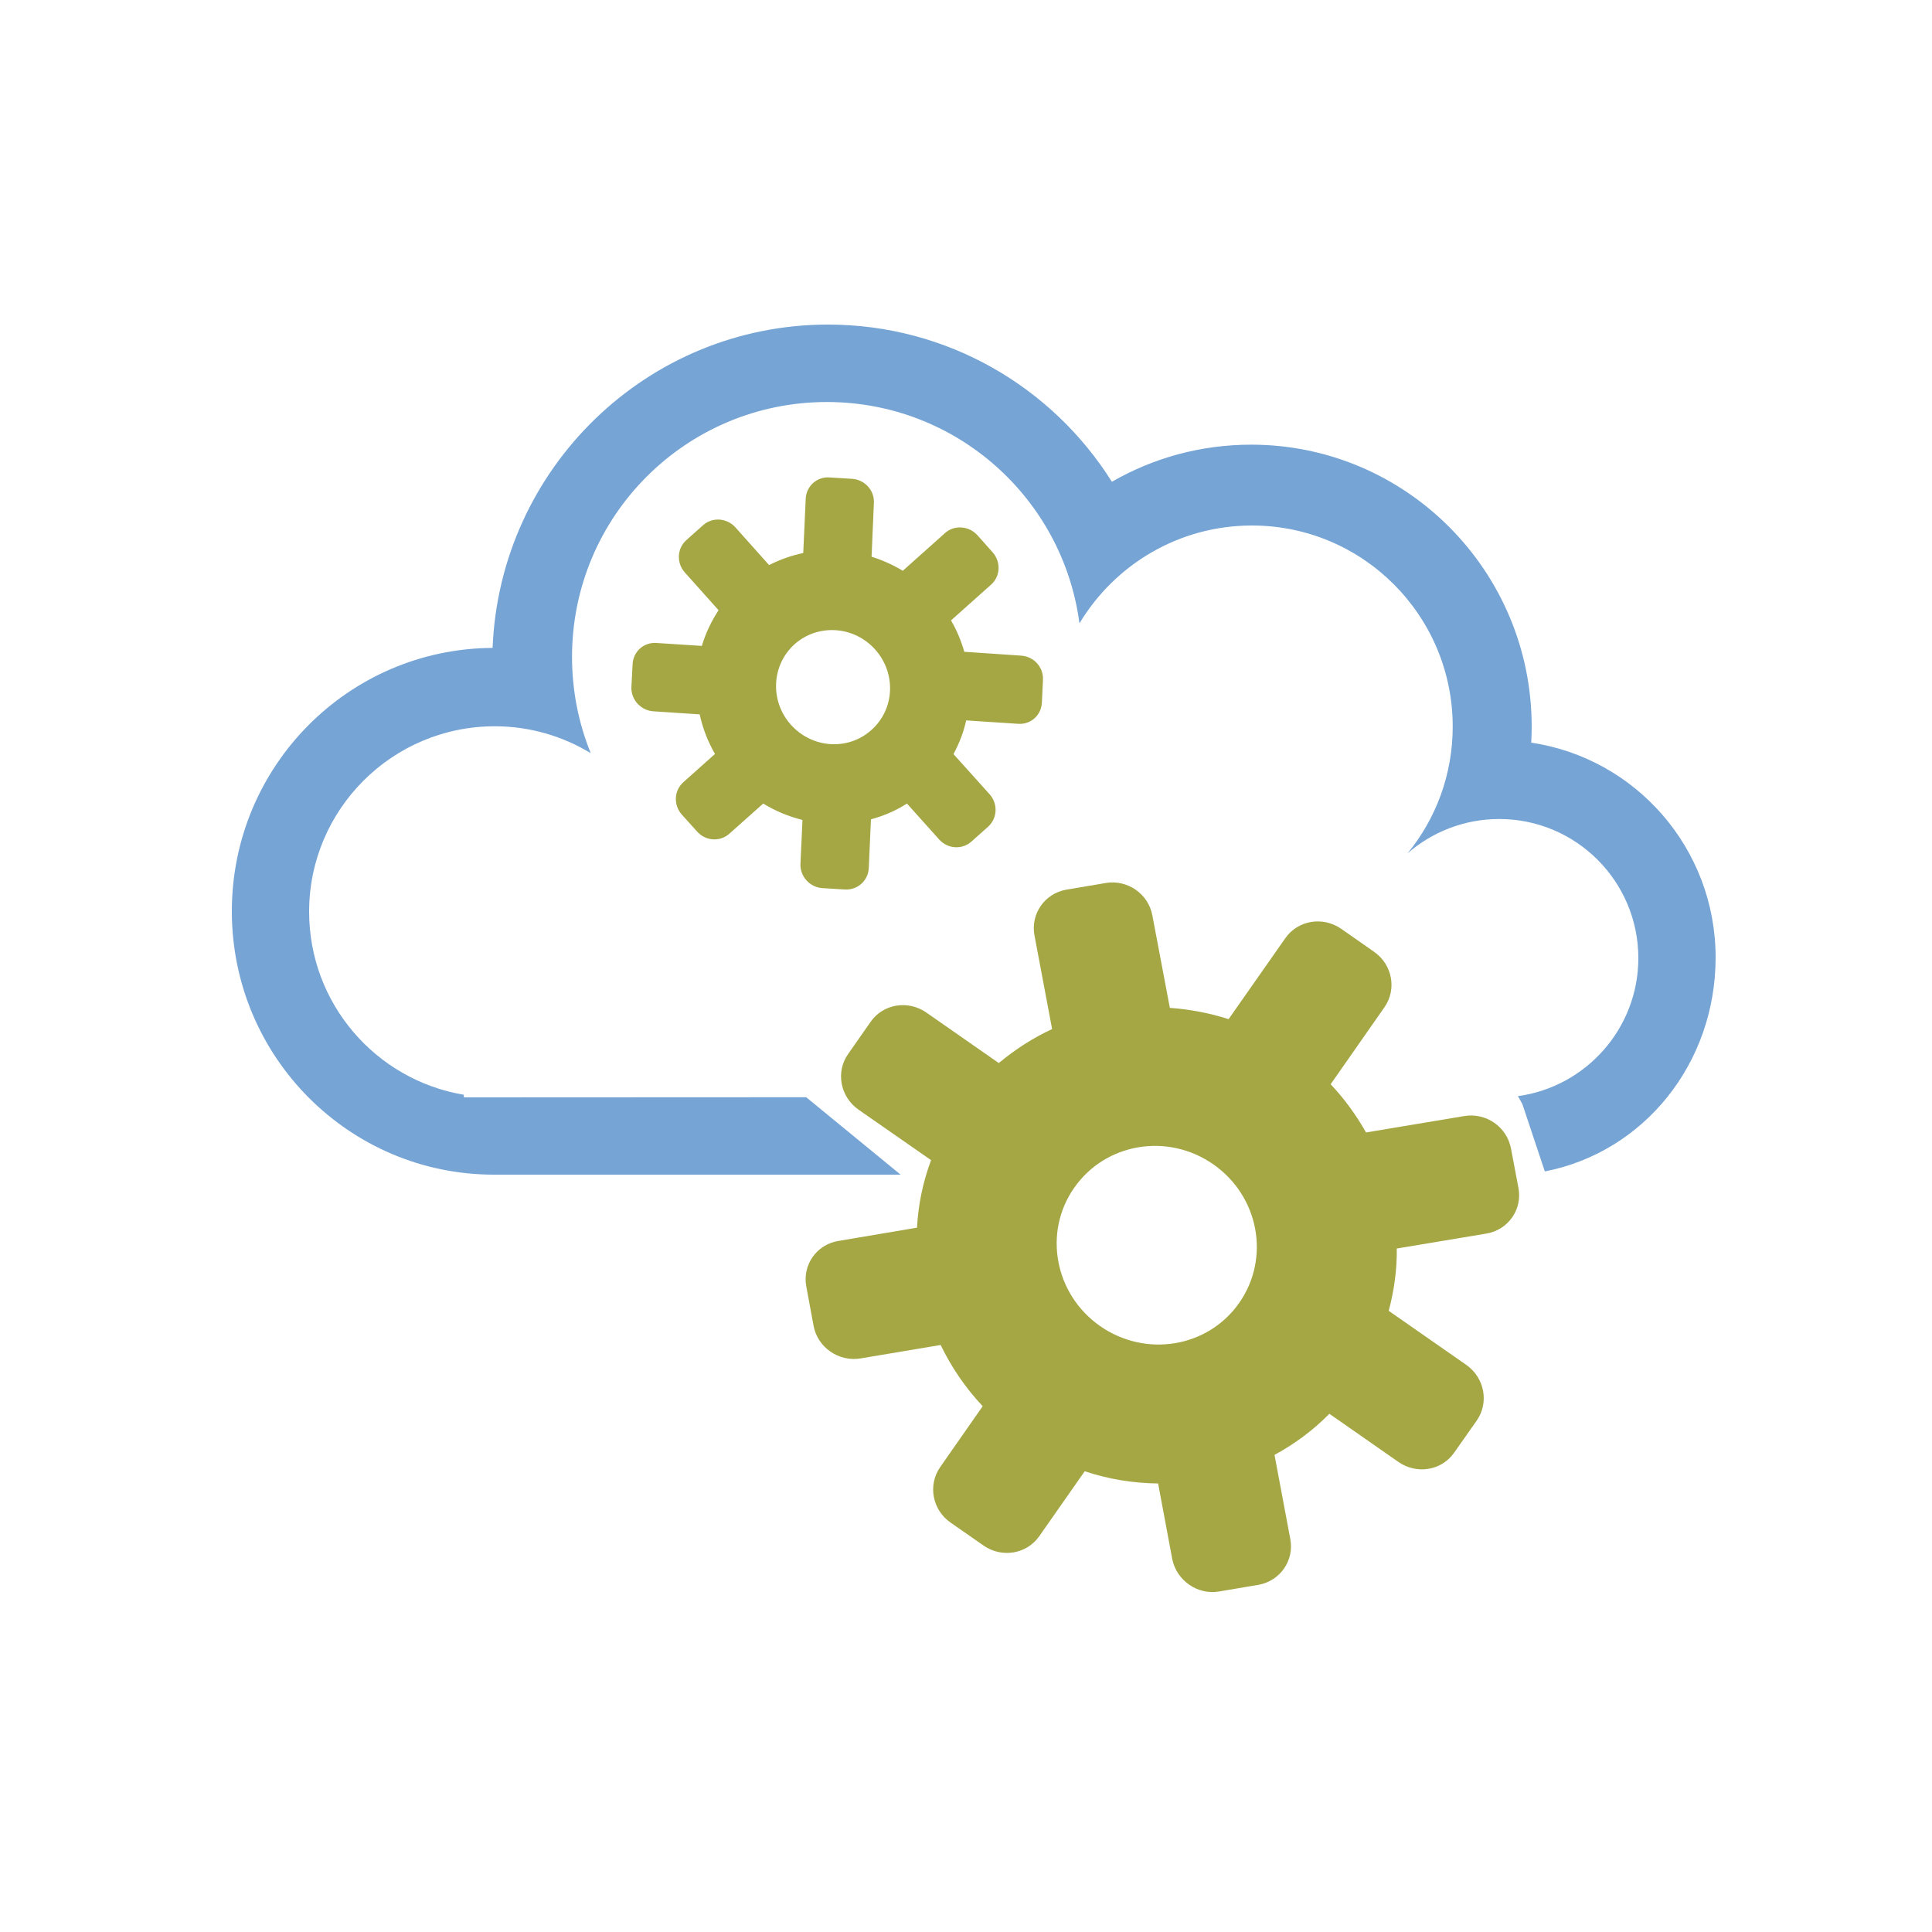
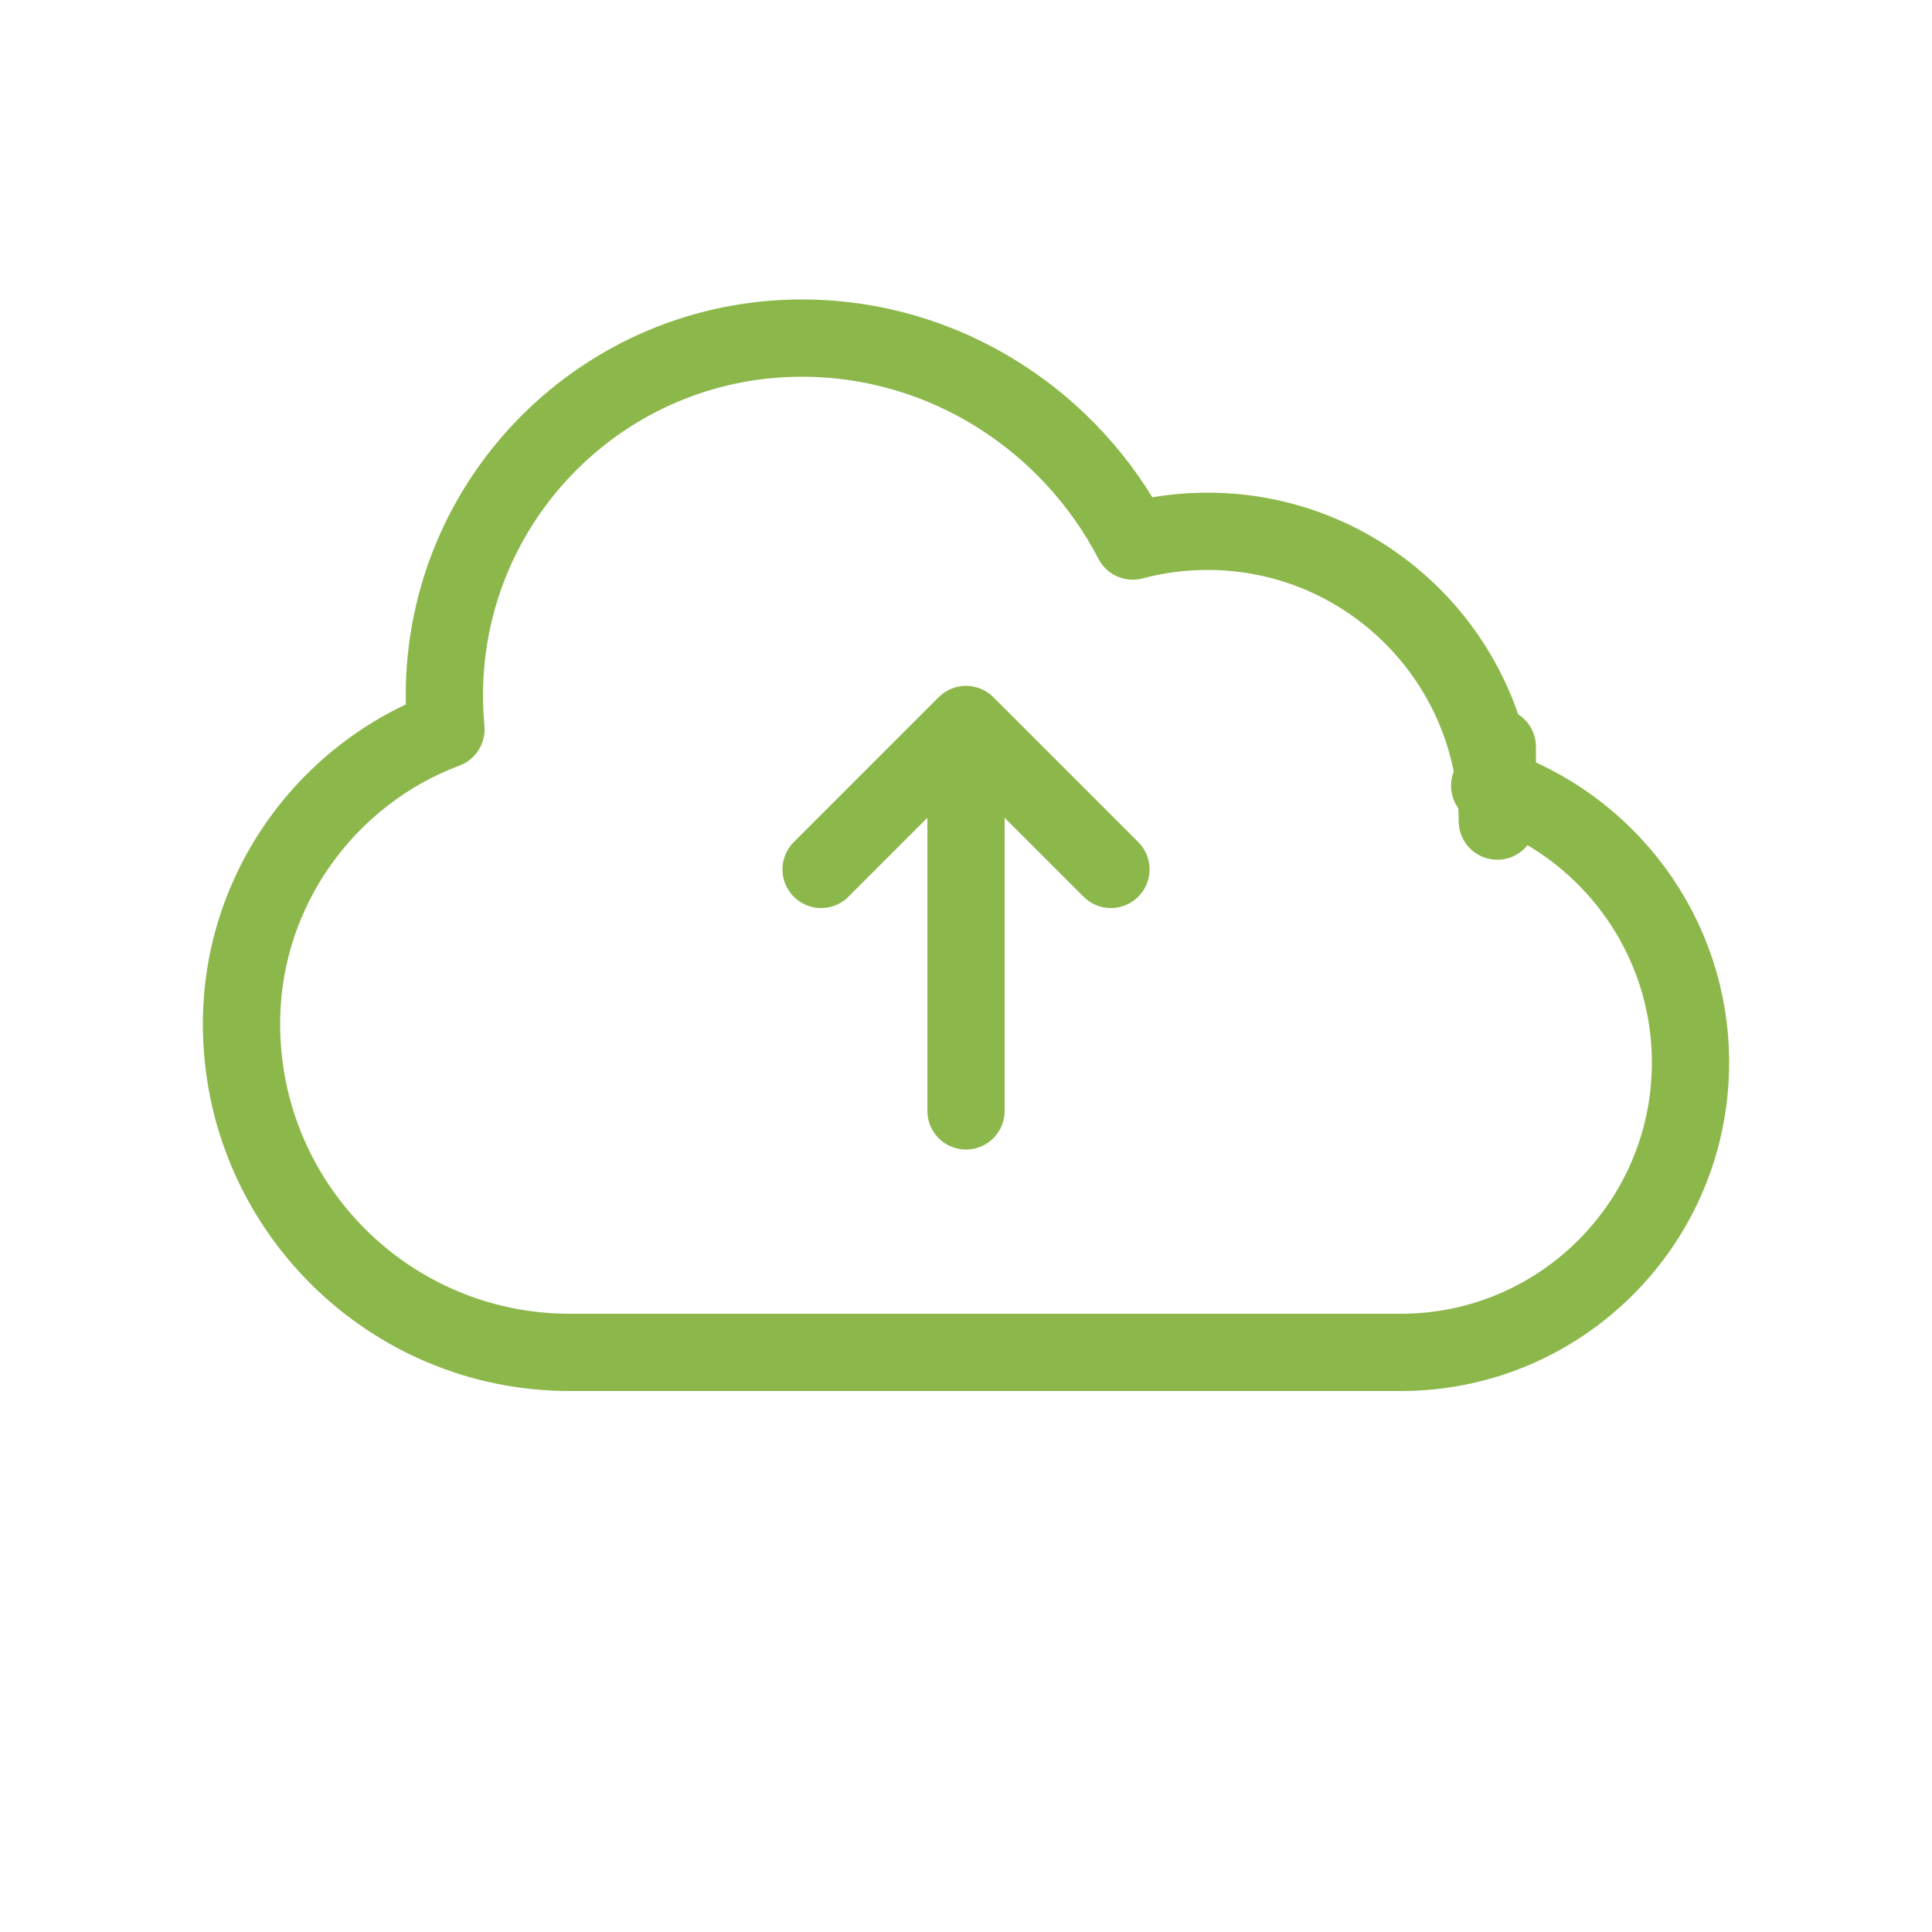
- <svg xmlns="http://www.w3.org/2000/svg" version="1.1" id="Layer_3" x="0px" y="0px" width="125px" height="125px" viewBox="0 0 125 125" enable-background="new 0 0 125 125" xml:space="preserve">
-   <path fill-rule="evenodd" clip-rule="evenodd" fill="#75A4D5" d="M106,61.99c0,4.56-3.4,8.33-7.79,8.93  c0.09,0.16,0.19,0.33,0.29,0.52l1.45,4.351C106.37,74.54,111,68.8,111,61.95c0-7.06-5.18-12.9-11.93-13.9  c0.02-0.34,0.029-0.69,0.029-1.04c0-10.07-8.13-18.24-18.149-18.24c-3.28,0-6.351,0.87-9.011,2.4C68.1,25.06,61.31,21,53.57,21  c-11.69,0-21.23,9.29-21.7,20.92C22.54,41.97,15,49.58,15,58.96C15,68.37,22.59,76,31.96,76H32h26.27l-6.11-5.01L30.01,71v-0.17  C24.33,69.88,20,64.939,20,58.99c0-6.62,5.38-12,12.01-12c2.27,0,4.4,0.64,6.21,1.74c-0.78-1.92-1.21-4.03-1.21-6.23  c0-9.11,7.38-16.49,16.49-16.49c8.37,0,15.279,6.24,16.34,14.32C72.12,36.54,76.26,34,81,34c7.17,0,12.99,5.82,12.99,13.01  c0,3.11-1.09,5.97-2.92,8.2c1.59-1.38,3.66-2.22,5.93-2.22C101.97,52.99,106,57.02,106,61.99z" />
-   <path fill-rule="evenodd" clip-rule="evenodd" fill="#A4A743" d="M80.18,84.29c-2.01,2.89-6.039,3.569-9,1.51  c-2.949-2.06-3.699-6.069-1.68-8.95c2.02-2.899,6.04-3.58,9-1.52C81.46,77.4,82.2,81.4,80.18,84.29z M83.16,60.7l-3.67,5.239  c-1.24-0.399-2.521-0.64-3.801-0.729l-1.129-5.97c-0.25-1.4-1.61-2.35-3.021-2.11L69,57.56c-1.41,0.24-2.33,1.57-2.07,2.96  l1.141,6.06c-1.23,0.57-2.381,1.311-3.45,2.199l-4.69-3.27c-1.18-0.82-2.79-0.56-3.6,0.6L54.87,68.2  c-0.81,1.149-0.51,2.76,0.67,3.59l4.7,3.271c-0.53,1.42-0.83,2.89-0.91,4.369l-5.09,0.86c-1.41,0.229-2.34,1.56-2.07,2.96l0.47,2.54  c0.26,1.39,1.63,2.33,3.03,2.101l5.19-0.871c0.69,1.431,1.6,2.771,2.72,3.961l-2.75,3.939c-0.81,1.16-0.51,2.77,0.67,3.59  l2.141,1.49c1.18,0.82,2.789,0.55,3.6-0.609l2.939-4.201c1.561,0.521,3.15,0.771,4.75,0.791l0.91,4.869  c0.27,1.4,1.63,2.351,3.02,2.121l2.551-0.431c1.4-0.24,2.34-1.569,2.07-2.97l-1.021-5.44c1.28-0.69,2.49-1.58,3.55-2.659  l4.471,3.119c1.18,0.82,2.789,0.561,3.6-0.6l1.47-2.09c0.8-1.16,0.5-2.76-0.68-3.59l-5.021-3.5c0.351-1.32,0.541-2.681,0.521-4.031  l5.81-0.969c1.4-0.24,2.33-1.561,2.061-2.961l-0.48-2.529c-0.26-1.41-1.609-2.35-3.029-2.11l-6.351,1.06  c-0.63-1.109-1.38-2.16-2.29-3.119l3.48-4.98c0.81-1.16,0.52-2.76-0.67-3.59l-2.131-1.49C85.58,59.27,83.97,59.54,83.16,60.7z" />
-   <path fill-rule="evenodd" clip-rule="evenodd" fill="#A4A743" d="M56.38,47.23c-1.5,1.35-3.83,1.2-5.21-0.34  c-1.37-1.53-1.26-3.86,0.24-5.21c1.51-1.34,3.84-1.19,5.21,0.34C58,43.56,57.89,45.89,56.38,47.23z M61.14,34.49l-2.73,2.44  c-0.64-0.39-1.32-0.69-2.02-0.91l0.15-3.47c0.05-0.81-0.58-1.51-1.4-1.57l-1.47-0.09c-0.81-0.06-1.5,0.56-1.54,1.37l-0.16,3.52  c-0.76,0.16-1.5,0.42-2.21,0.78l-2.18-2.44c-0.55-0.61-1.49-0.68-2.09-0.14l-1.09,0.97c-0.6,0.54-0.64,1.48-0.09,2.09l2.18,2.44  c-0.47,0.72-0.84,1.5-1.08,2.31l-2.94-0.19c-0.81-0.06-1.51,0.56-1.54,1.38l-0.08,1.47c-0.03,0.81,0.6,1.51,1.41,1.57l3.01,0.2  c0.19,0.88,0.52,1.75,0.99,2.56l-2.05,1.83c-0.6,0.54-0.65,1.47-0.1,2.09l1,1.11c0.55,0.61,1.48,0.67,2.08,0.13l2.19-1.95  c0.8,0.49,1.65,0.84,2.54,1.06l-0.13,2.83c-0.04,0.81,0.59,1.52,1.4,1.58l1.47,0.09c0.82,0.05,1.51-0.57,1.55-1.38l0.14-3.16  c0.81-0.22,1.6-0.55,2.33-1.02l2.08,2.32c0.55,0.62,1.48,0.68,2.09,0.14l1.089-0.97c0.59-0.54,0.641-1.47,0.09-2.09l-2.339-2.6  c0.37-0.69,0.66-1.42,0.82-2.18l3.36,0.22c0.819,0.06,1.5-0.55,1.54-1.37l0.07-1.48c0.039-0.81-0.59-1.51-1.41-1.56l-3.68-0.25  c-0.2-0.7-0.48-1.38-0.86-2.03l2.6-2.32c0.601-0.54,0.64-1.47,0.09-2.09l-0.989-1.11C62.68,34.02,61.74,33.95,61.14,34.49z" />
+ <svg xmlns="http://www.w3.org/2000/svg" viewBox="0 0 200 200" width="200" height="200" fill="none">
+   <path d="M155 85C155 68.431 141.569 55 125 55C122.317 55 119.727 55.352 117.261 56.01C110.877 43.683 97.943 35 83 35C62.566 35 46 51.566 46 72C46 73.182 46.056 74.351 46.165 75.504C33.914 80.087 25 92.001 25 106C25 124.778 40.222 140 59 140H145C161.569 140 175 126.569 175 110C175 96.643 166.273 85.322 154.212 81.334C154.729 80.086 155 78.73 155 77.308V85Z" stroke="#8CB84B" stroke-width="8" stroke-linecap="round" stroke-linejoin="round" />
+   <path d="M100 115V75M100 75L85 90M100 75L115 90" stroke="#8CB84B" stroke-width="8" stroke-linecap="round" stroke-linejoin="round" />
</svg>
